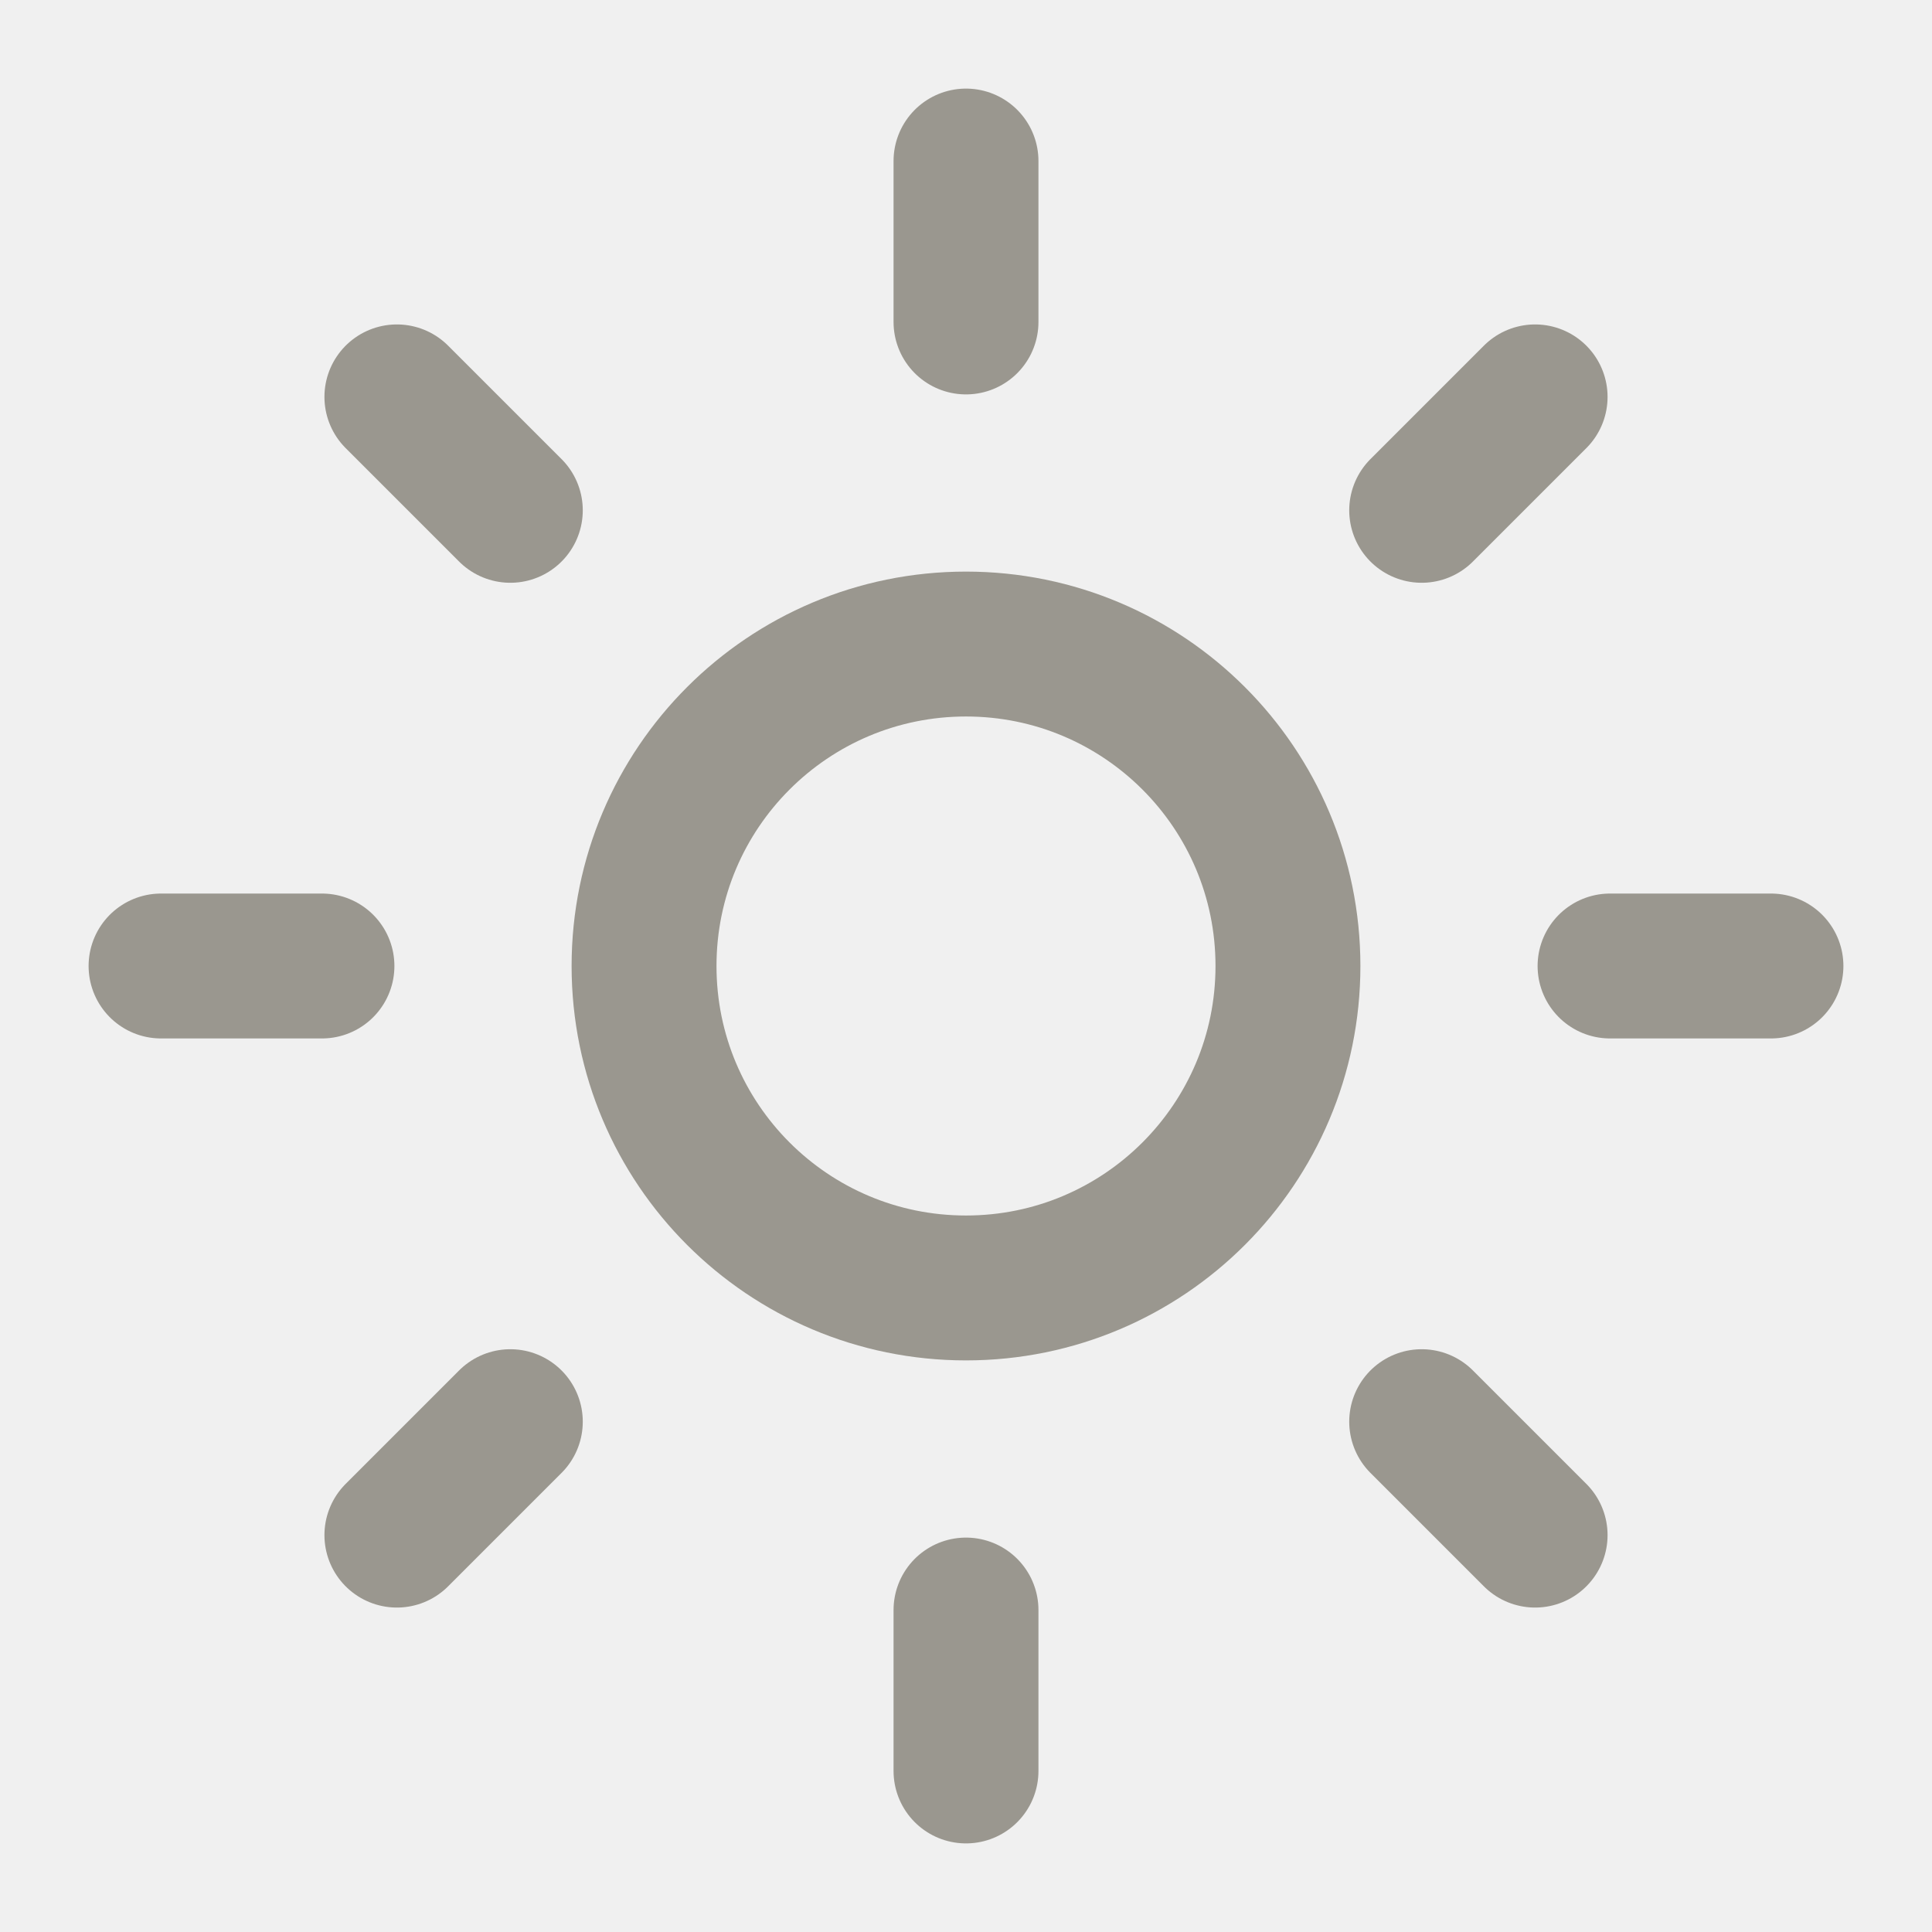
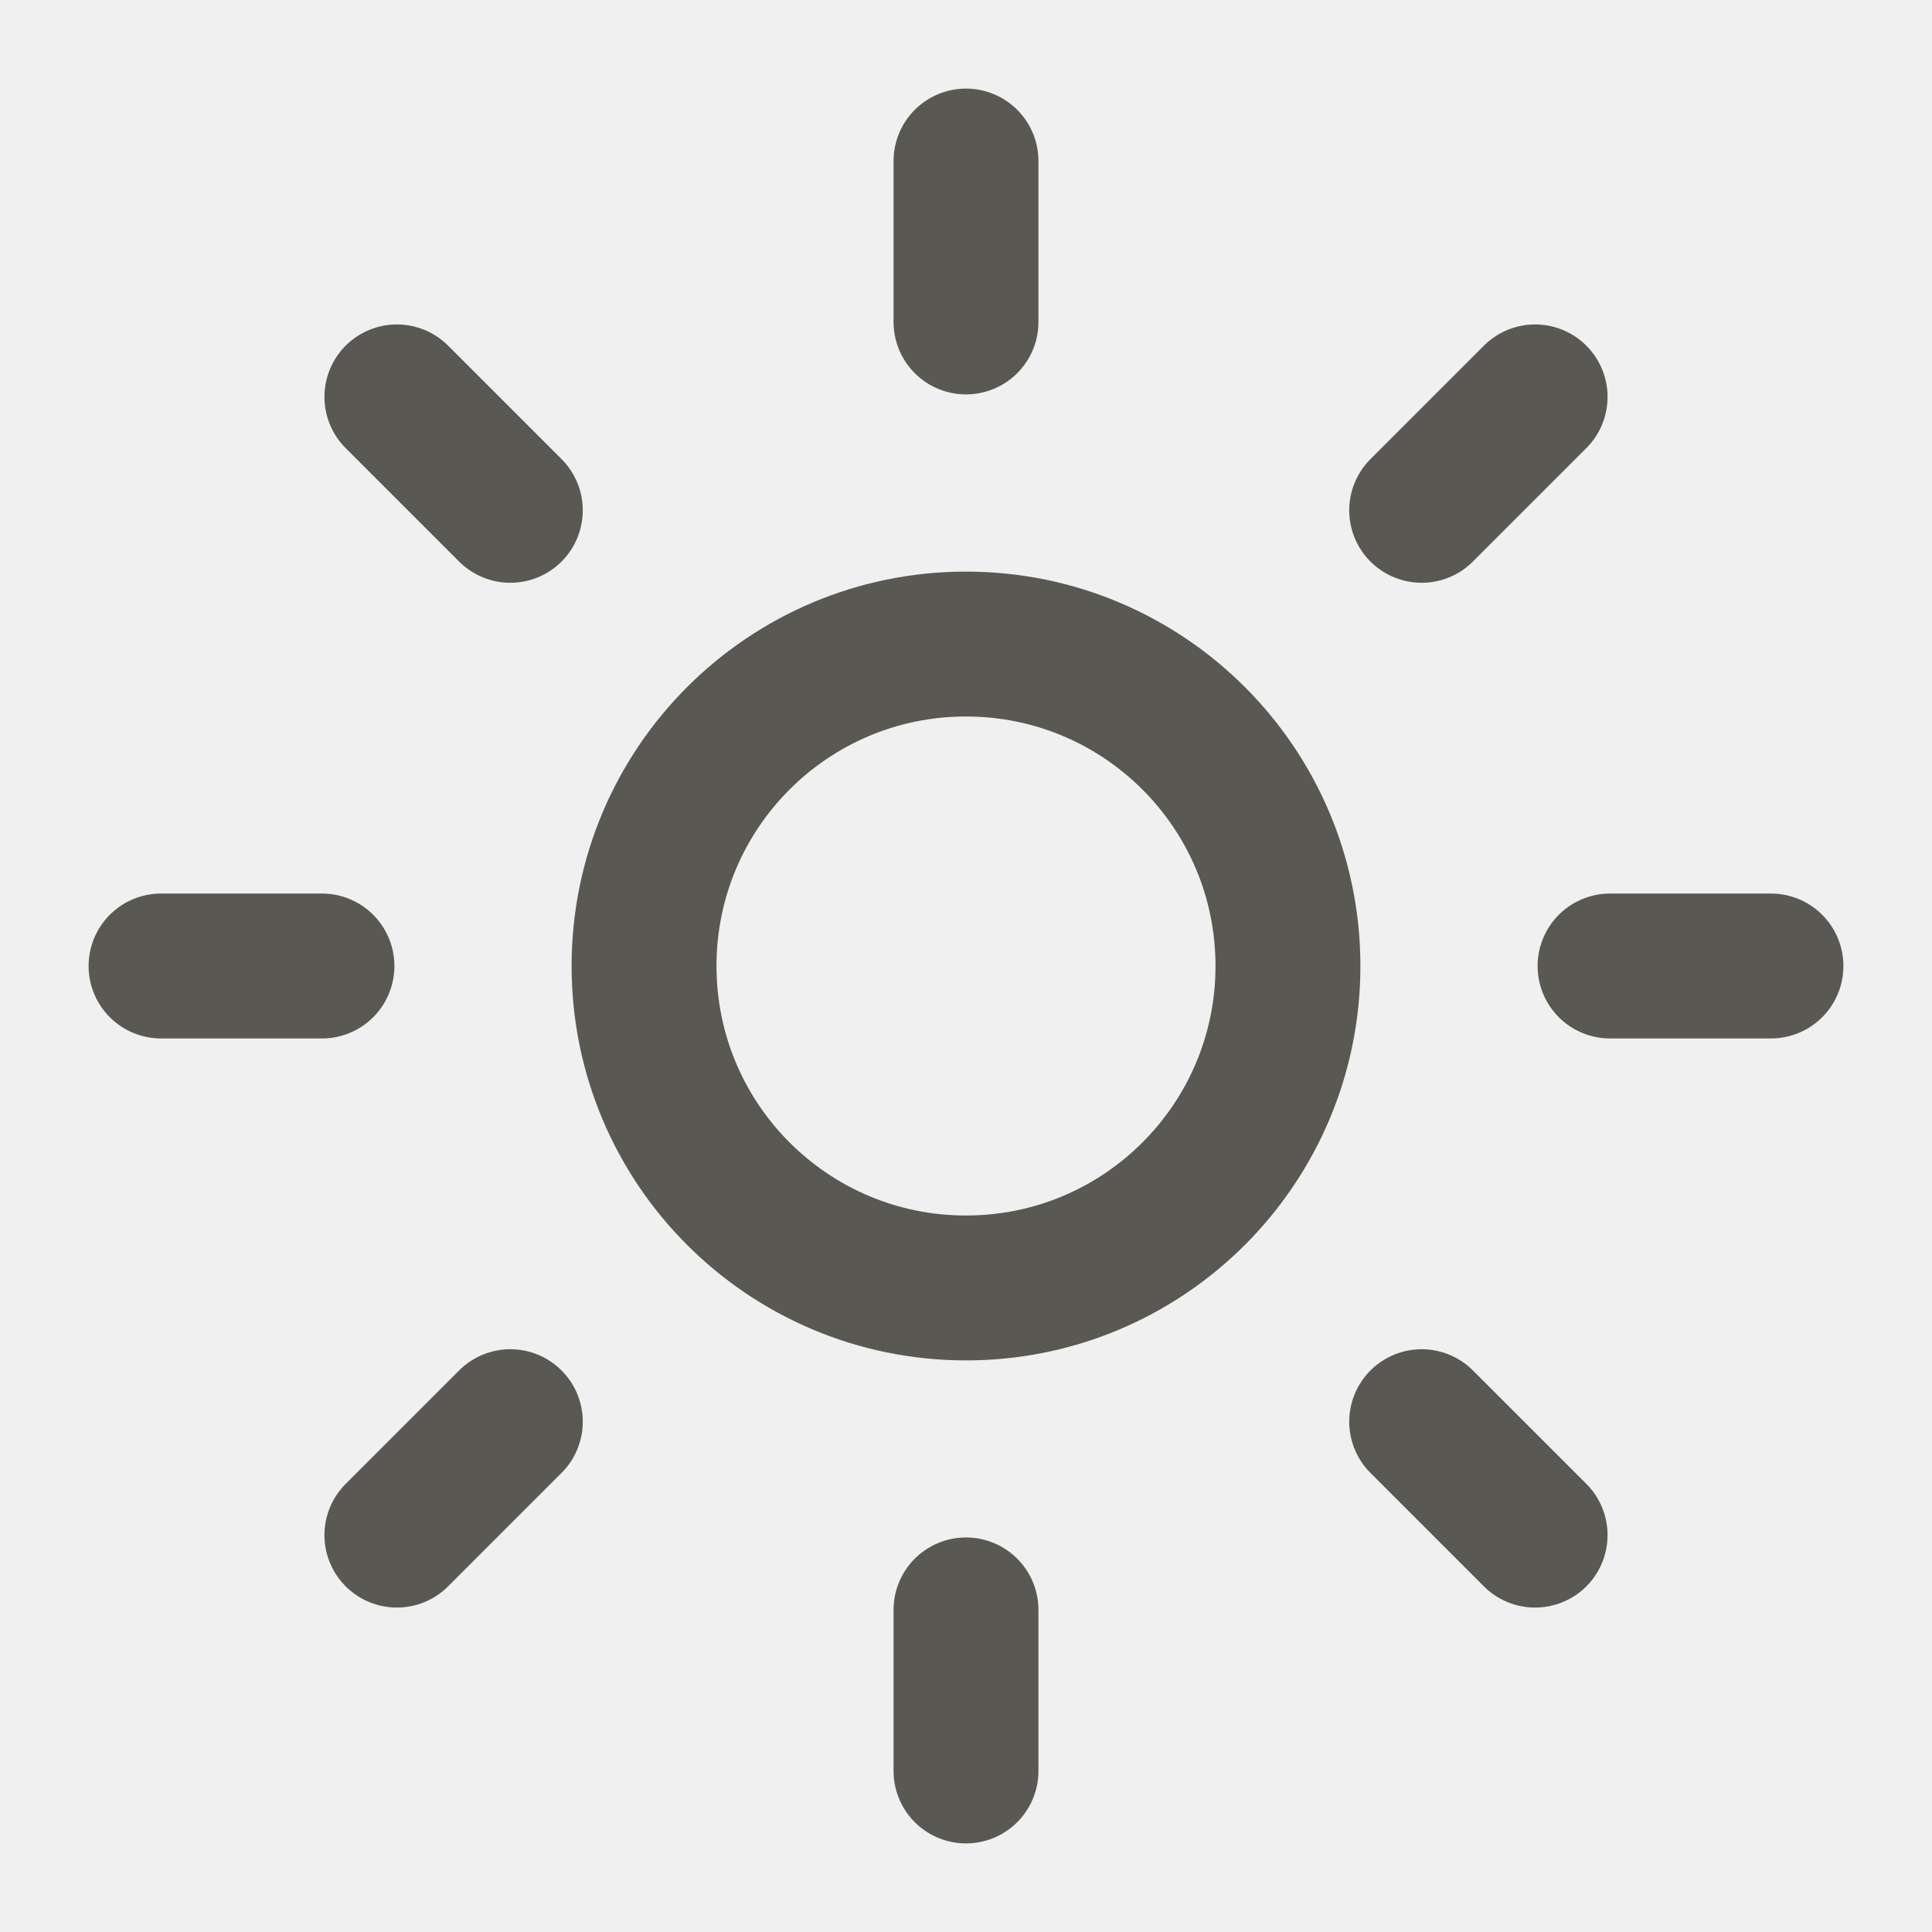
<svg xmlns="http://www.w3.org/2000/svg" width="14" height="14" viewBox="0 0 14 14" fill="none">
-   <path d="M7 9.333C8.289 9.333 9.333 8.289 9.333 7C9.333 5.711 8.289 4.667 7 4.667C5.711 4.667 4.667 5.711 4.667 7C4.667 8.289 5.711 9.333 7 9.333Z" stroke="#9A978F" stroke-width="1.05" stroke-linecap="round" stroke-linejoin="round" />
-   <path d="M7 1.167V2.333M7 11.667V12.833M2.876 2.876L3.698 3.698M10.302 10.302L11.124 11.124M1.167 7H2.333M11.667 7H12.833M2.876 11.124L3.698 10.302M10.302 3.698L11.124 2.876" stroke="#9A978F" stroke-width="1.05" stroke-linecap="round" stroke-linejoin="round" />
+   <g clip-path="url(#clip0_1_45)">
+     <path d="M7 9.333C8.289 9.333 9.333 8.289 9.333 7C9.333 5.711 8.289 4.667 7 4.667C5.711 4.667 4.667 5.711 4.667 7C4.667 8.289 5.711 9.333 7 9.333Z" stroke="#5A5852" stroke-width="1.05" stroke-linecap="round" stroke-linejoin="round" />
+     <path d="M7 1.167V2.333M7 11.666V12.833M2.876 2.876L3.698 3.698M10.302 10.302L11.124 11.124M1.167 7H2.333M11.667 7H12.833M2.876 11.124L3.698 10.302M10.302 3.698L11.124 2.876" stroke="#5A5852" stroke-width="1.05" stroke-linecap="round" stroke-linejoin="round" />
+   </g>
+   <defs>
+     <clipPath id="clip0_1_45">
+       <rect width="14" height="14" fill="white" />
+     </clipPath>
+   </defs>
</svg>
